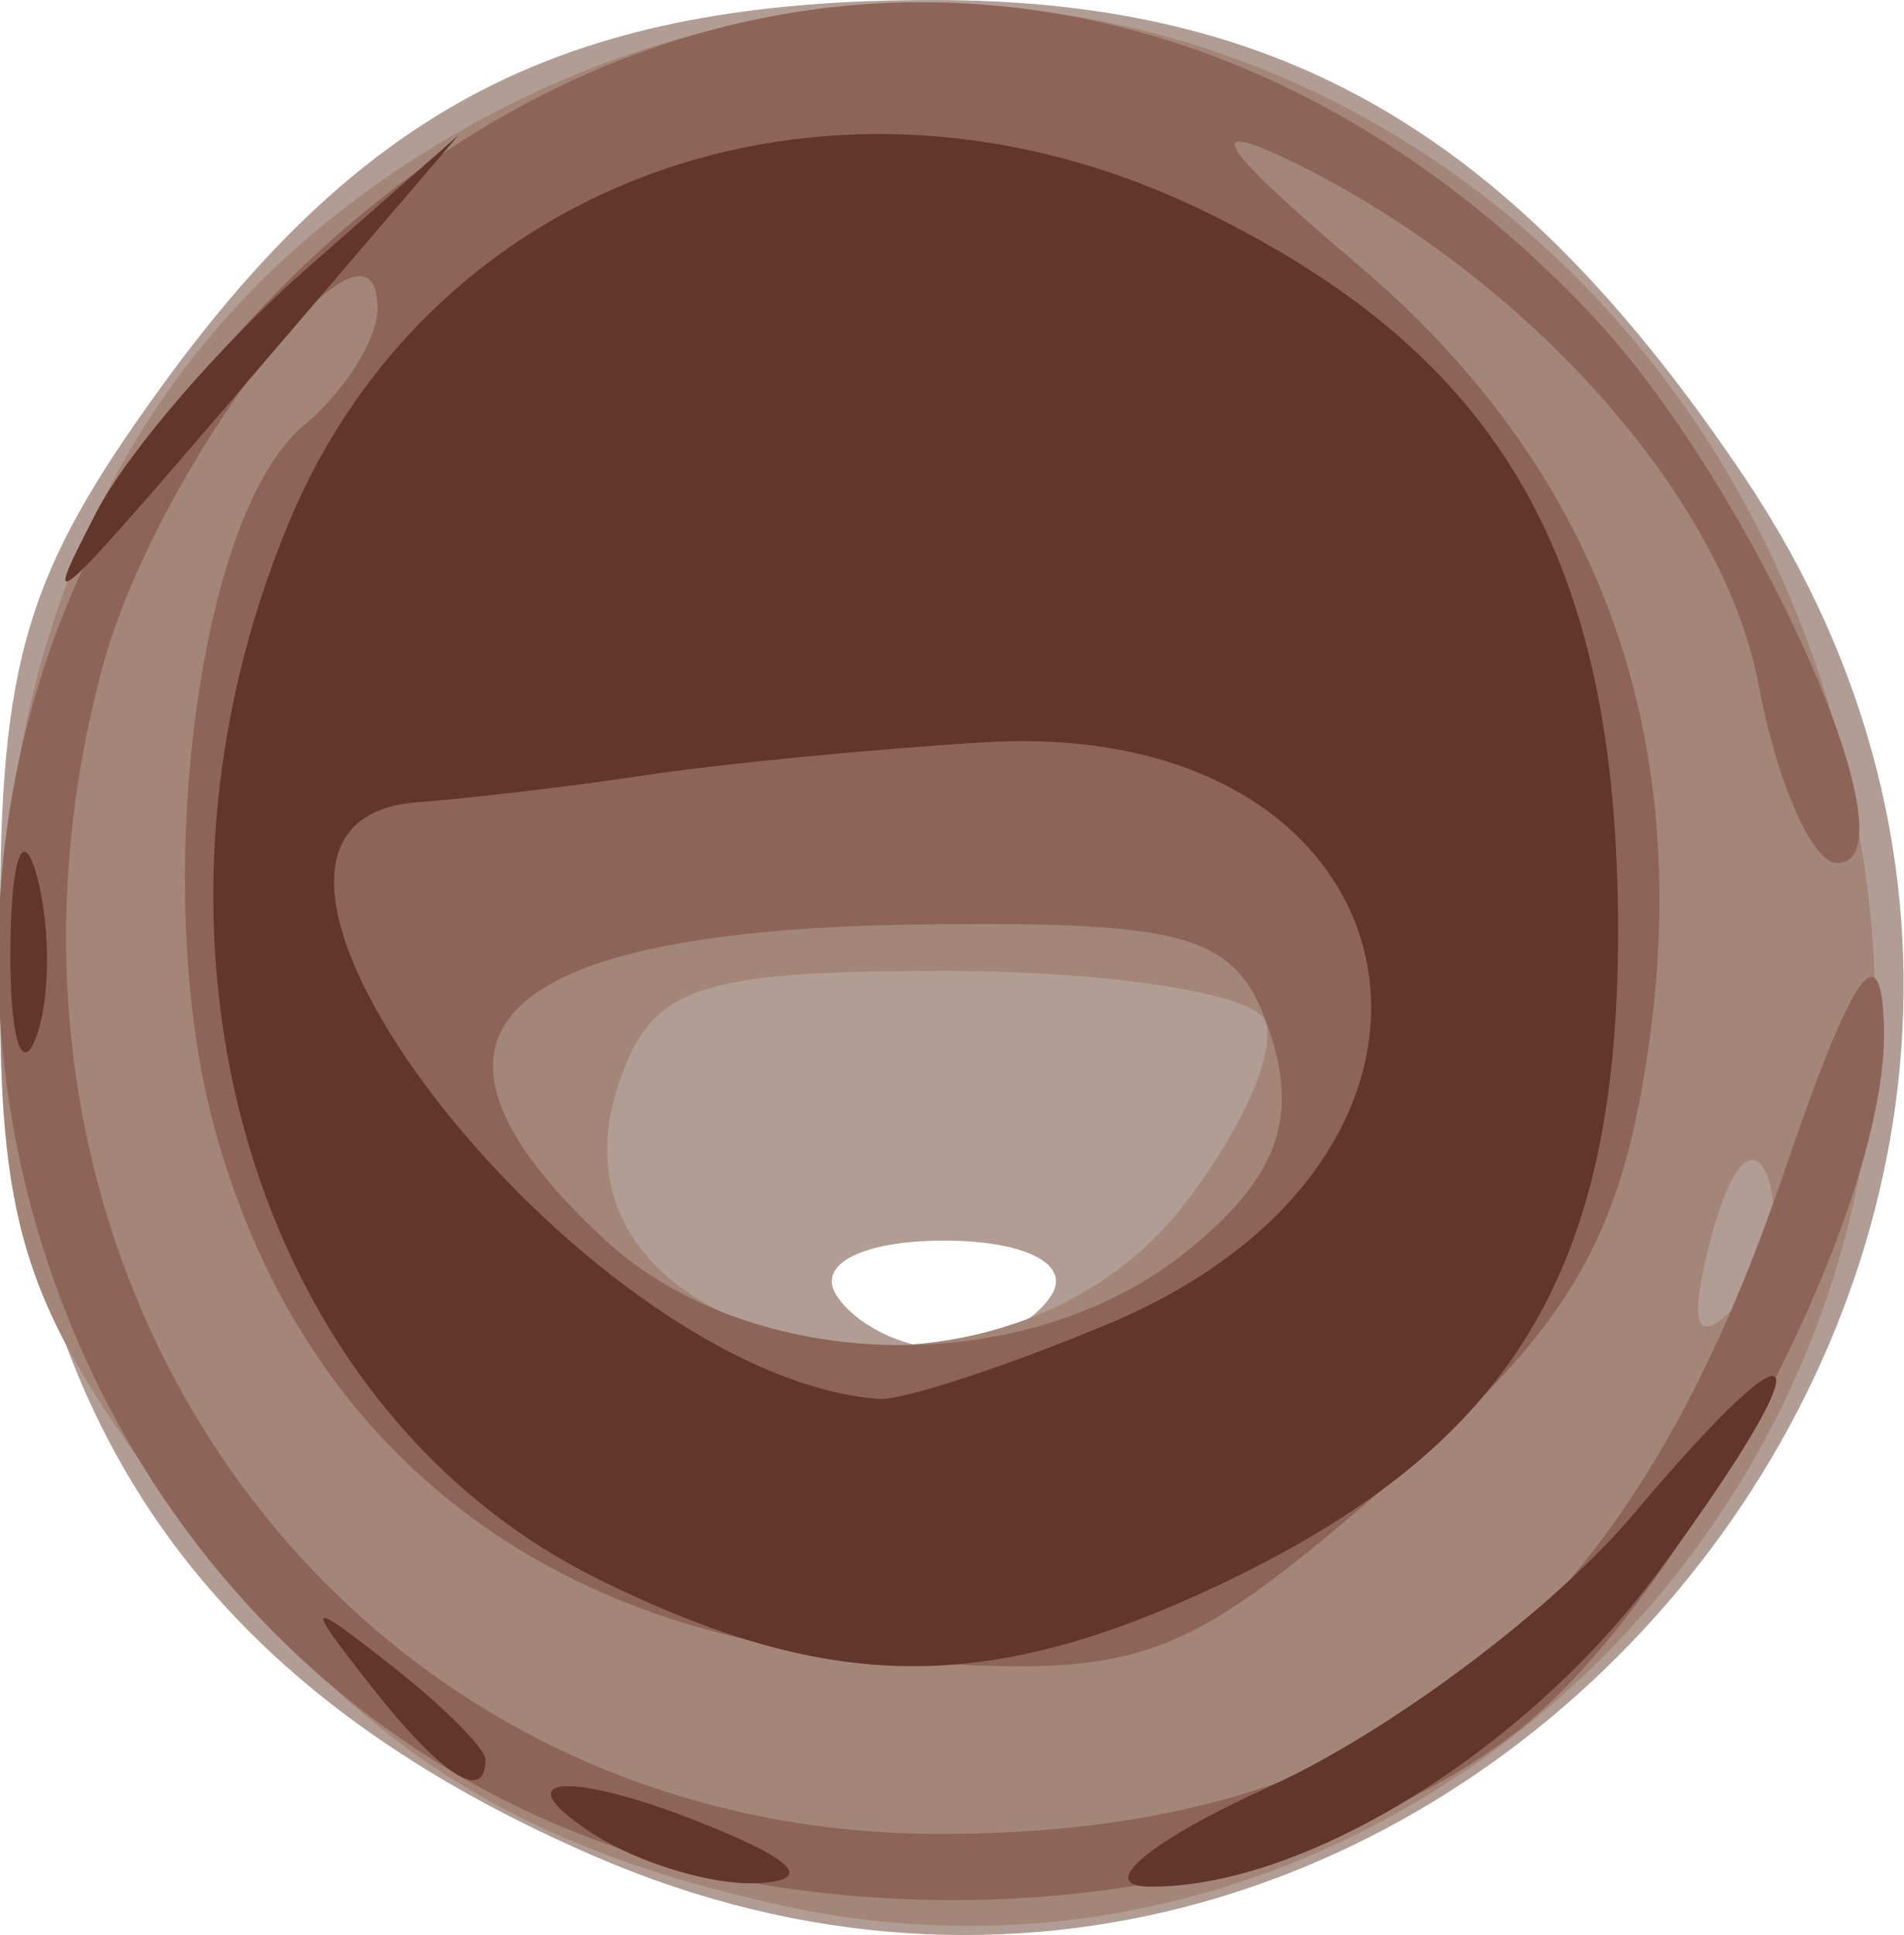
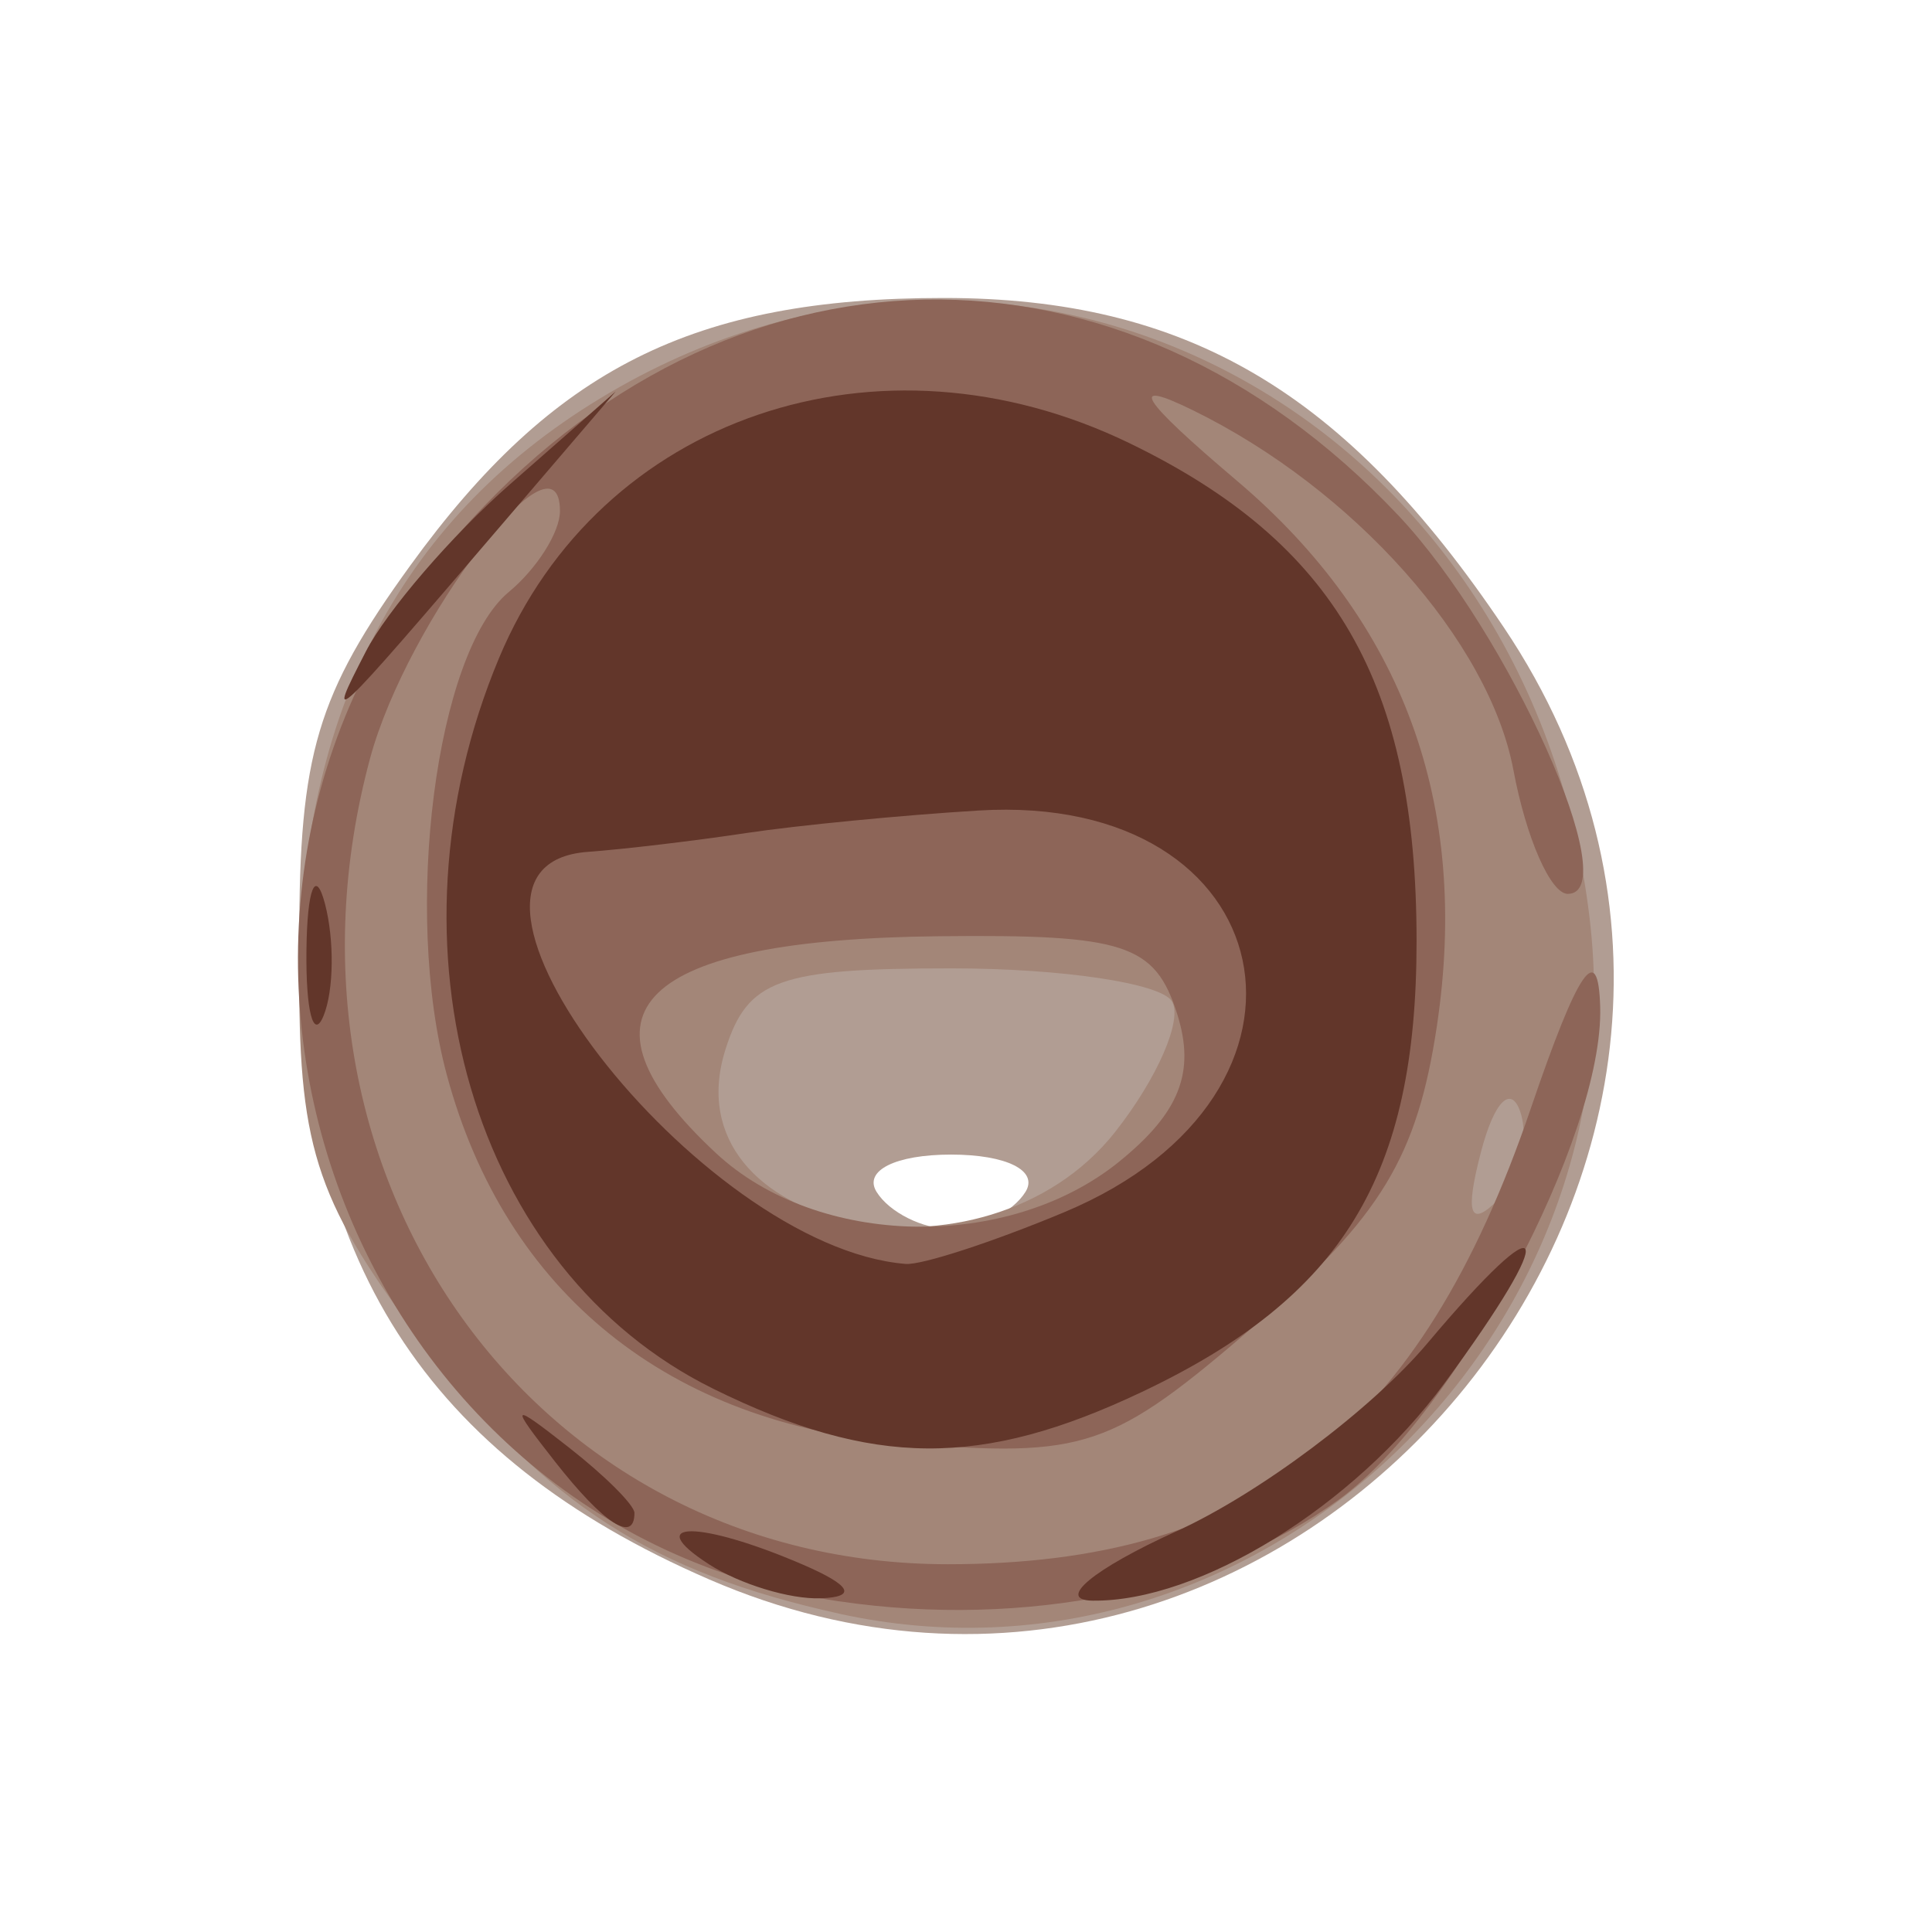
- <svg xmlns="http://www.w3.org/2000/svg" width="35.293" height="35.874" id="svg3562" version="1.1">
+ <svg xmlns="http://www.w3.org/2000/svg" width="51.327" height="51.874" id="svg3562" version="1.1">
  <defs id="defs3564" />
-   <g id="layer1" transform="translate(-555.0633,-649.0047)">
+   <g id="layer1" transform="translate(-547.0291,-641.0047)">
    <g id="g3632" transform="translate(9.848987,7.071068)">
      <path style="fill:#b19d93" d="m 556.221,676.341 c -7.626,-3.307 -11.007,-8.593 -11.007,-17.207 0,-4.959 0.475,-6.555 2.98,-10.014 3.833,-5.292 7.608,-7.186 14.322,-7.186 6.517,0 10.785,2.511 15.042,8.849 9.508,14.157 -5.679,32.348 -21.337,25.558 z m 8.493,-10.407 c 0.352,-0.569 -0.509,-1 -2,-1 -1.491,0 -2.352,0.431 -2,1 0.34,0.55 1.24,1 2,1 0.76,0 1.66,-0.45 2,-1 z" id="path3640" />
      <path style="fill:#a38678" d="m 559.714,677.261 c -5.008,-1.102 -7.886,-2.954 -11.068,-7.121 -2.929,-3.837 -3.432,-5.284 -3.432,-9.89 0,-7.255 2.782,-12.518 8.336,-15.773 11.241,-6.588 24.714,0.638 26.309,14.11 1.354,11.432 -9.084,21.109 -20.145,18.675 z m 7.414,-12.945 c 1.132,-1.44 1.814,-3.015 1.514,-3.5 -0.3,-0.485 -2.964,-0.882 -5.919,-0.882 -4.639,0 -5.468,0.297 -6.064,2.174 -1.553,4.893 6.947,6.686 10.469,2.209 z m 10.874,-0.519 c -0.25,-0.749 -0.703,-0.296 -1.057,1.057 -0.435,1.663 -0.305,2.054 0.437,1.312 0.581,-0.581 0.86,-1.647 0.619,-2.368 z" id="path3638" />
      <path style="fill:#8d6558" d="m 559.714,676.93 c -13.351,-1.963 -19.215,-18.418 -10.216,-28.666 7.197,-8.197 17.759,-8.402 25.226,-0.491 2.966,3.142 6.108,10.161 4.549,10.161 -0.46,0 -1.117,-1.496 -1.46,-3.325 -0.648,-3.455 -4.289,-7.543 -8.599,-9.657 -1.777,-0.871 -1.436,-0.324 1.176,1.89 4.461,3.78 6.261,8.688 5.369,14.637 -0.527,3.512 -1.502,5.123 -4.852,8.012 -3.892,3.357 -4.572,3.586 -9.465,3.195 -6.3,-0.504 -10.691,-4.045 -12.266,-9.893 -1.183,-4.395 -0.293,-11.341 1.663,-12.963 0.756,-0.628 1.375,-1.606 1.375,-2.174 0,-2.407 -4.1,2.936 -5.099,6.644 -3.022,11.222 4.445,21.633 15.516,21.633 8.143,0 12.691,-3.554 15.645,-12.226 1.278,-3.75 1.817,-4.541 1.867,-2.736 0.096,3.463 -3.864,10.933 -7.007,13.22 -3.352,2.438 -8.425,3.473 -13.423,2.738 z m 7.516,-11.808 c 1.622,-1.314 2.05,-2.403 1.556,-3.962 -0.596,-1.878 -1.401,-2.142 -6.377,-2.089 -8.076,0.085 -10.08,2.029 -6.006,5.824 2.727,2.541 7.838,2.648 10.828,0.227 z" id="path3636" />
      <path style="fill:#62362a" d="m 556.214,675.934 c -1.828,-1.181 -0.249,-1.181 2.5,0 1.319,0.567 1.489,0.878 0.5,0.914 -0.825,0.03 -2.175,-0.381 -3,-0.914 z m 12.541,-0.88 c 2.223,-1.01 5.26,-3.284 6.75,-5.055 3.279,-3.897 3.586,-3.177 0.459,1.072 -2.438,3.313 -6.585,5.875 -9.45,5.84 -0.99,-0.012 0.019,-0.848 2.242,-1.858 z m -16.669,-1.87 c -1.244,-1.586 -1.208,-1.621 0.378,-0.378 0.963,0.755 1.75,1.542 1.75,1.75 0,0.823 -0.821,0.293 -2.128,-1.372 z m 4.249,-1.96 c -6.458,-3.181 -9.003,-11.852 -5.758,-19.618 2.705,-6.474 10.198,-9.031 16.922,-5.776 5.54,2.682 7.714,6.452 7.714,13.373 0,6.305 -1.971,9.54 -7.374,12.104 -4.315,2.047 -7.222,2.026 -11.505,-0.083 z m 9.417,-4.742 c 7.63,-3.188 5.905,-11.286 -2.299,-10.786 -2.057,0.125 -4.864,0.398 -6.239,0.605 -1.375,0.208 -3.288,0.435 -4.25,0.505 -4.94,0.36 2.967,10.613 8.532,11.064 0.43,0.035 2.346,-0.59 4.256,-1.388 z m -20.344,-7.048 c 0.02,-1.65 0.244,-2.204 0.498,-1.231 0.254,0.973 0.237,2.323 -0.037,3 -0.274,0.677 -0.481,-0.119 -0.461,-1.769 z m 1.591,-8 c 0.567,-1.1 2.309,-3.123 3.872,-4.496 l 2.842,-2.496 -2.992,3.496 c -4.741,5.54 -4.807,5.602 -3.722,3.496 z" id="path3634" />
    </g>
  </g>
</svg>
